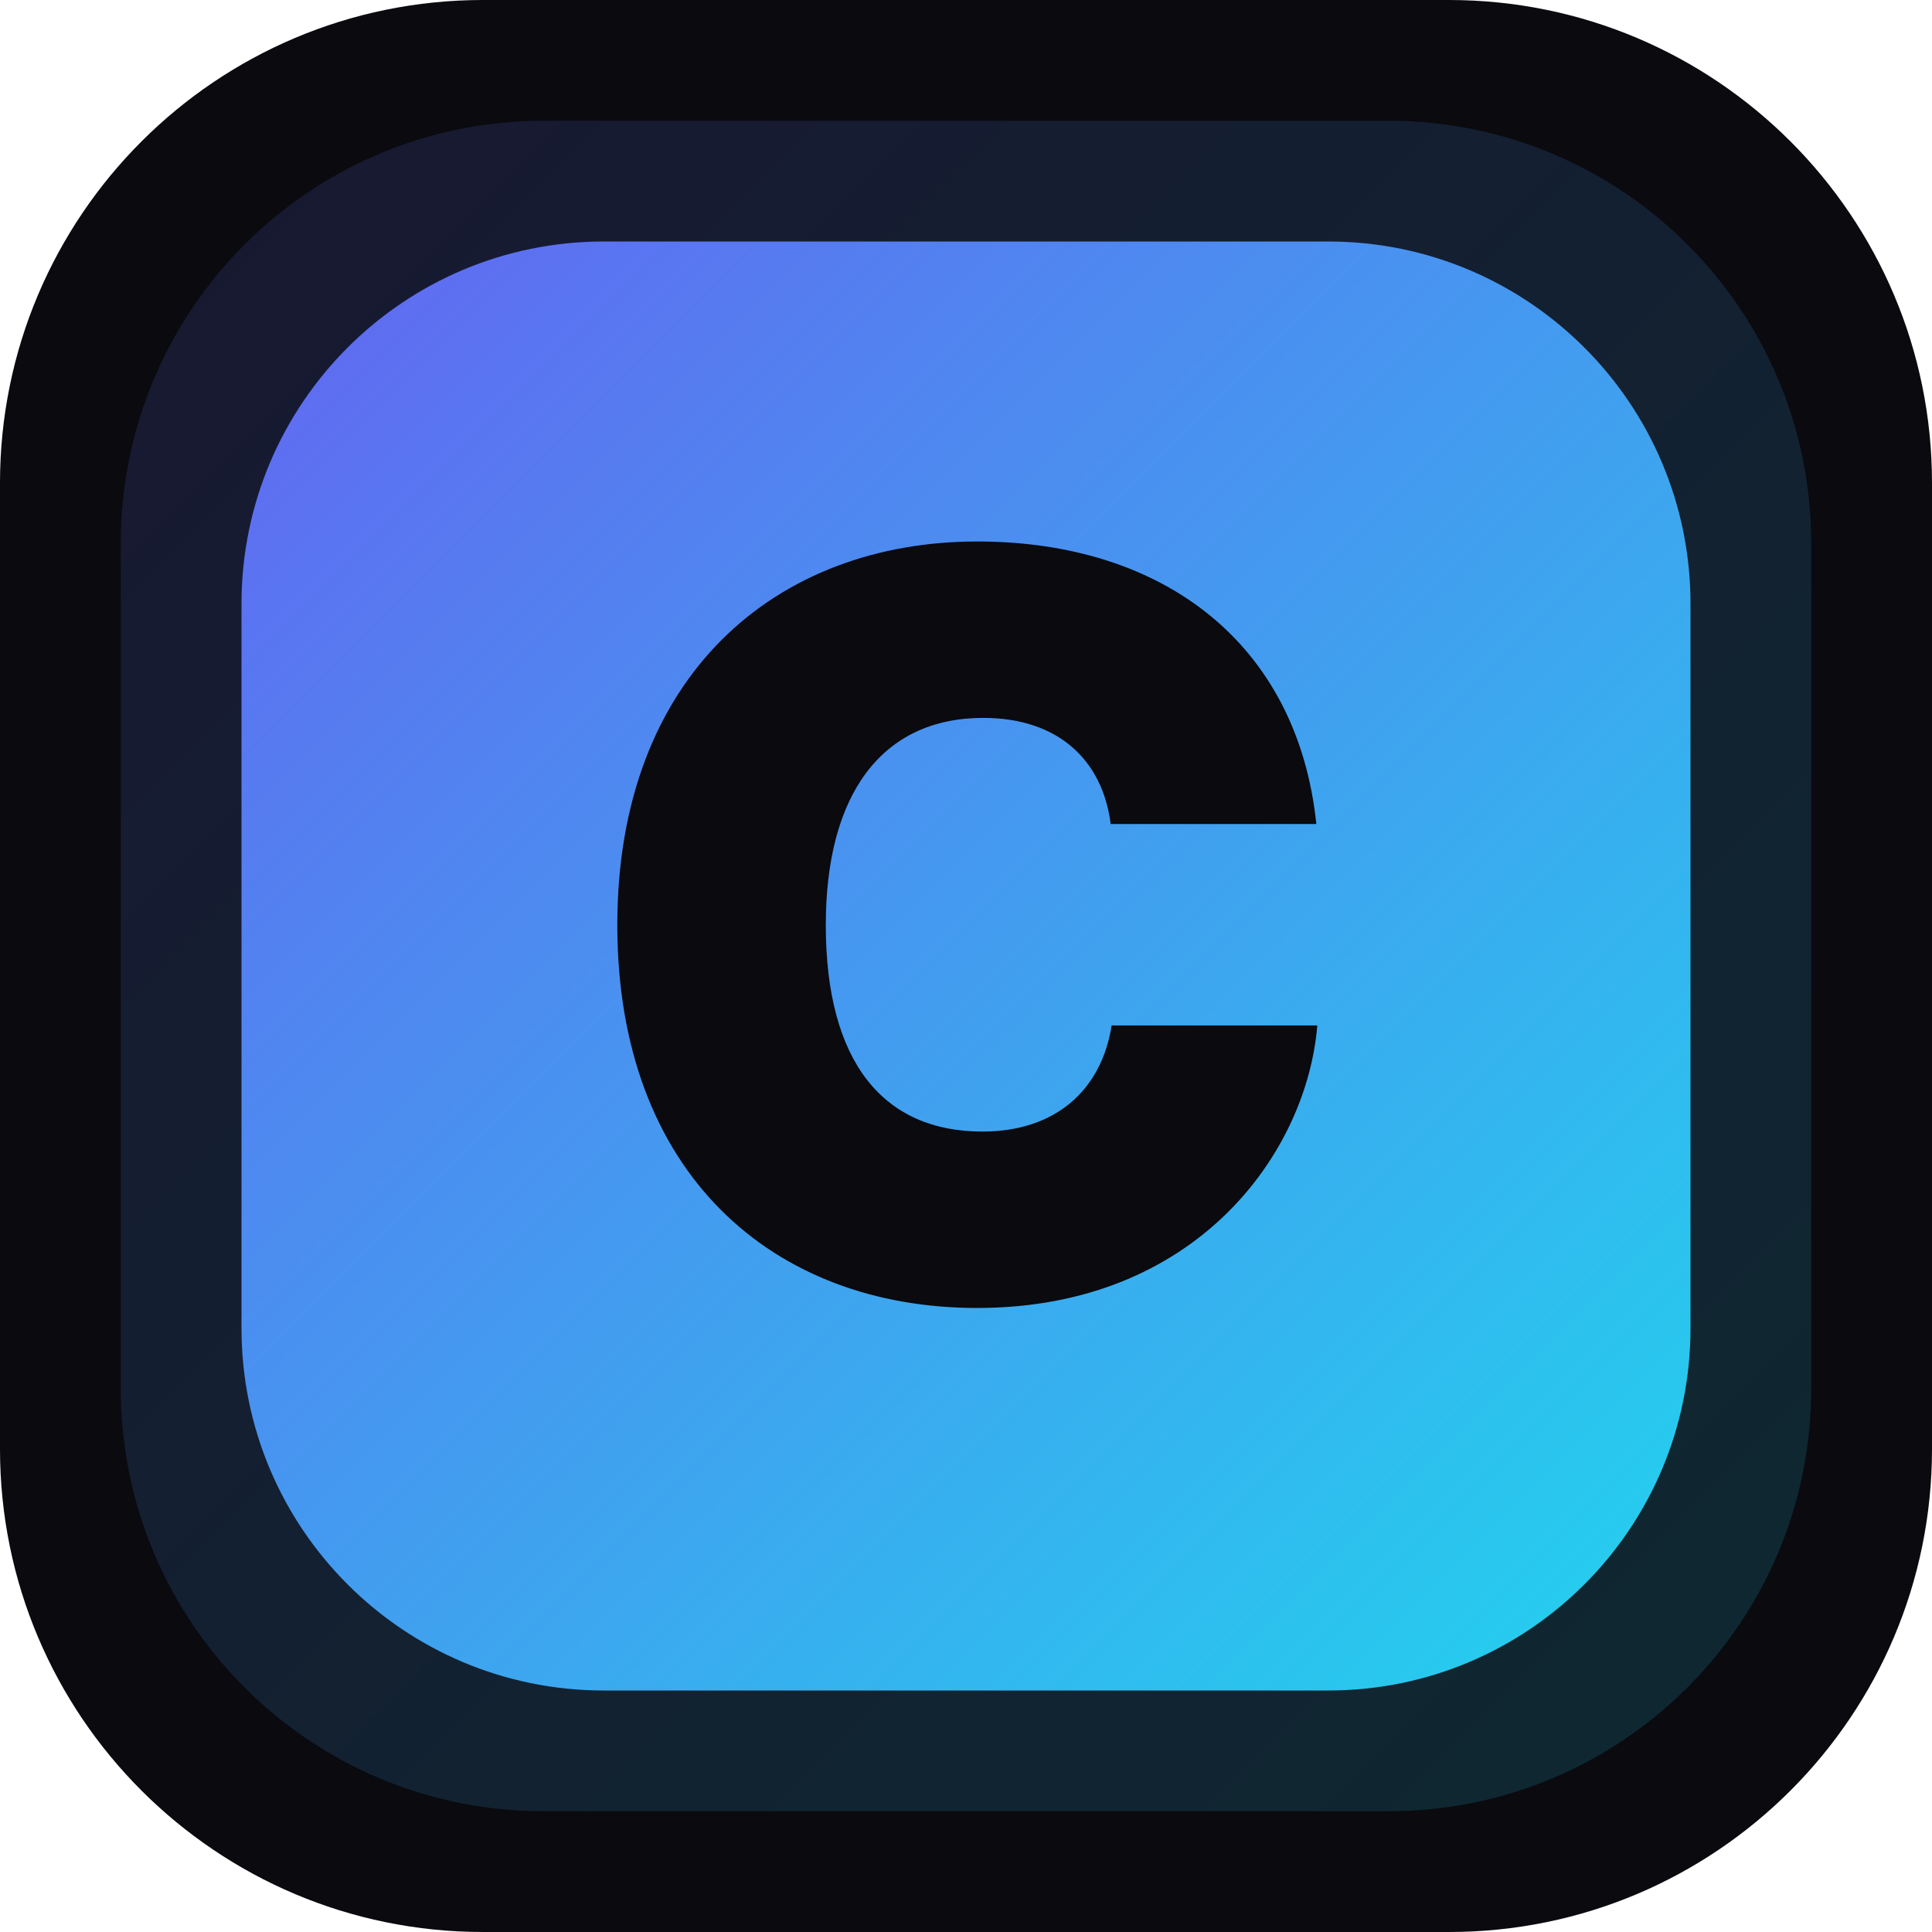
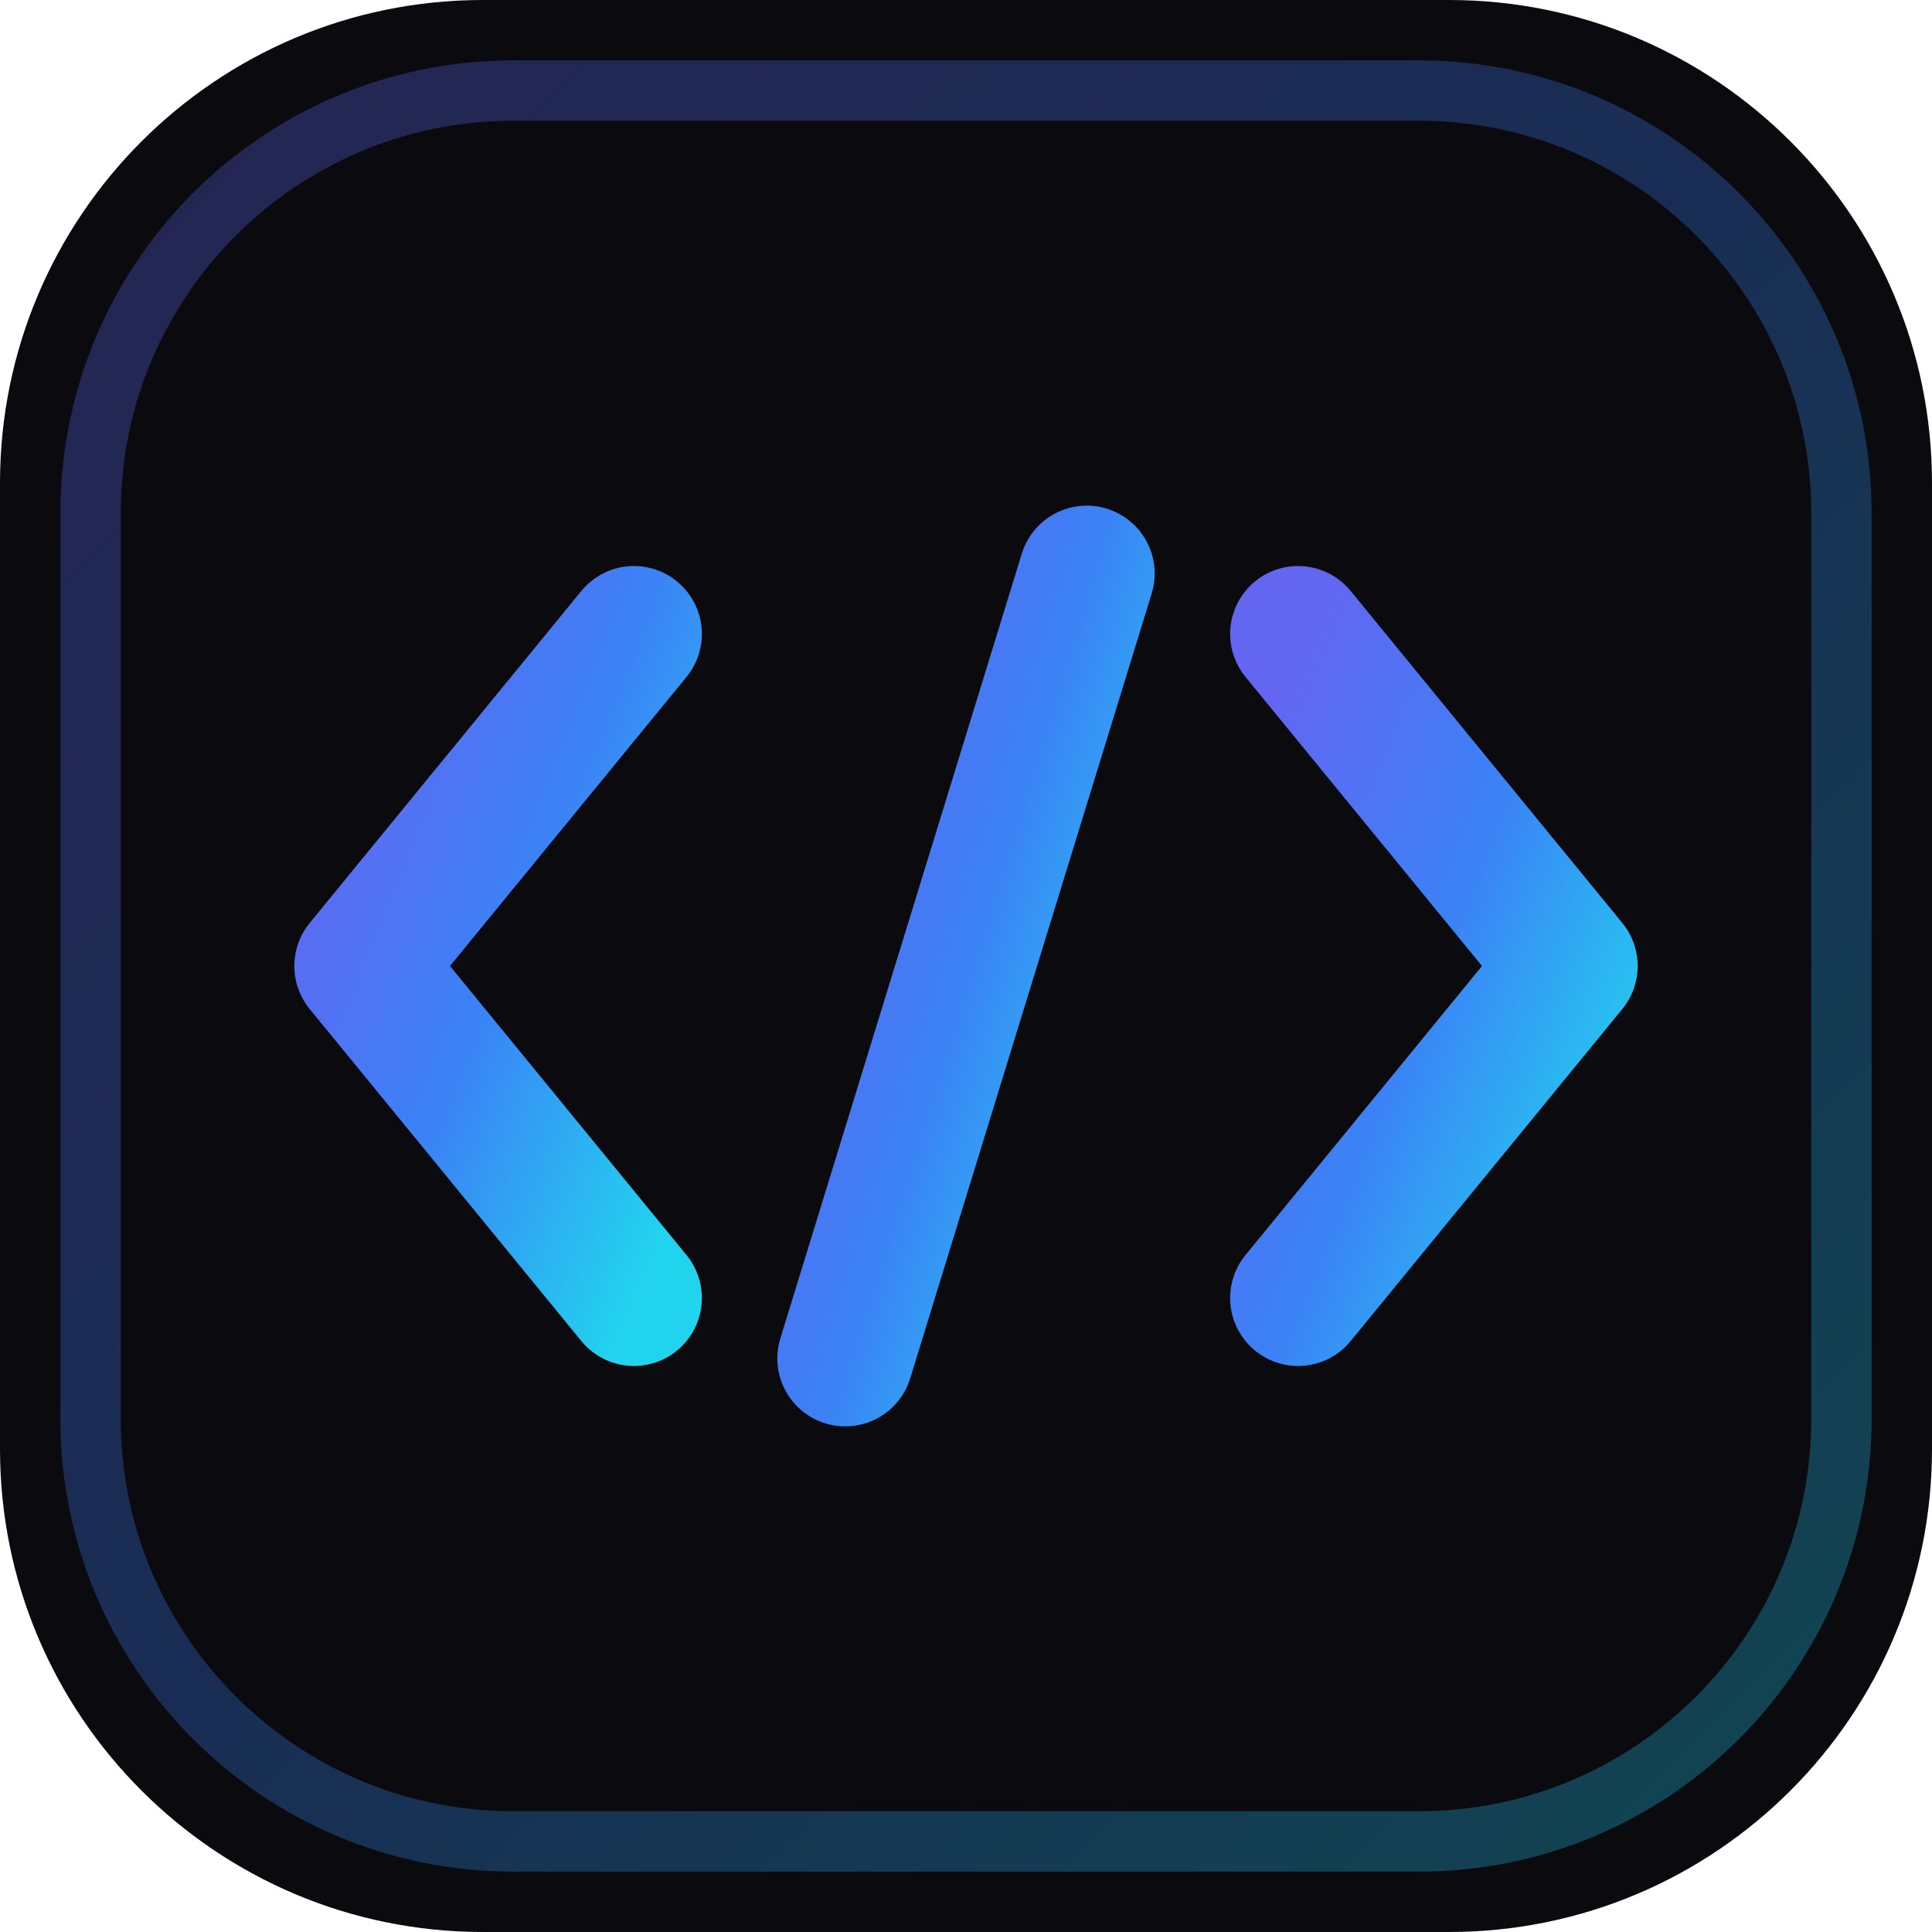
<svg xmlns="http://www.w3.org/2000/svg" viewBox="0 0 64 64" width="64" height="64">
  <defs>
-     <linearGradient id="brand-grad" x1="0%" y1="0%" x2="100%" y2="100%">
+     <linearGradient id="code-wave-grad" x1="0%" y1="0%" x2="100%" y2="100%">
      <stop offset="0%" stop-color="#6366F1" />
+       <stop offset="50%" stop-color="#3B82F6" />
      <stop offset="100%" stop-color="#22D3EE" />
    </linearGradient>
+     <filter id="glow" x="-20%" y="-20%" width="140%" height="140%">
+       <feGaussianBlur stdDeviation="2" result="blur" />
+       <feComposite in="SourceGraphic" in2="blur" operator="over" />
+     </filter>
  </defs>
  <rect width="64" height="64" rx="16" fill="#0A0A0F" />
-   <rect x="4" y="4" width="56" height="56" rx="14" fill="url(#brand-grad)" opacity="0.15" />
-   <rect x="8" y="8" width="48" height="48" rx="12" fill="url(#brand-grad)" />
-   <text x="32" y="43" font-family="system-ui, -apple-system, sans-serif" font-size="34" font-weight="900" fill="#0A0A0F" text-anchor="middle">C</text>
+   <rect x="3" y="3" width="58" height="58" rx="14" fill="none" stroke="url(#code-wave-grad)" stroke-width="2" opacity="0.3" />
+   <path d="M 21 21 L 12 32 L 21 43" fill="none" stroke="url(#code-wave-grad)" stroke-width="4.5" stroke-linecap="round" stroke-linejoin="round" />
+   <path d="M 36 19 L 28 45" fill="none" stroke="url(#code-wave-grad)" stroke-width="4.5" stroke-linecap="round" />
+   <path d="M 43 21 L 52 32 L 43 43" fill="none" stroke="url(#code-wave-grad)" stroke-width="4.5" stroke-linecap="round" stroke-linejoin="round" />
</svg>
